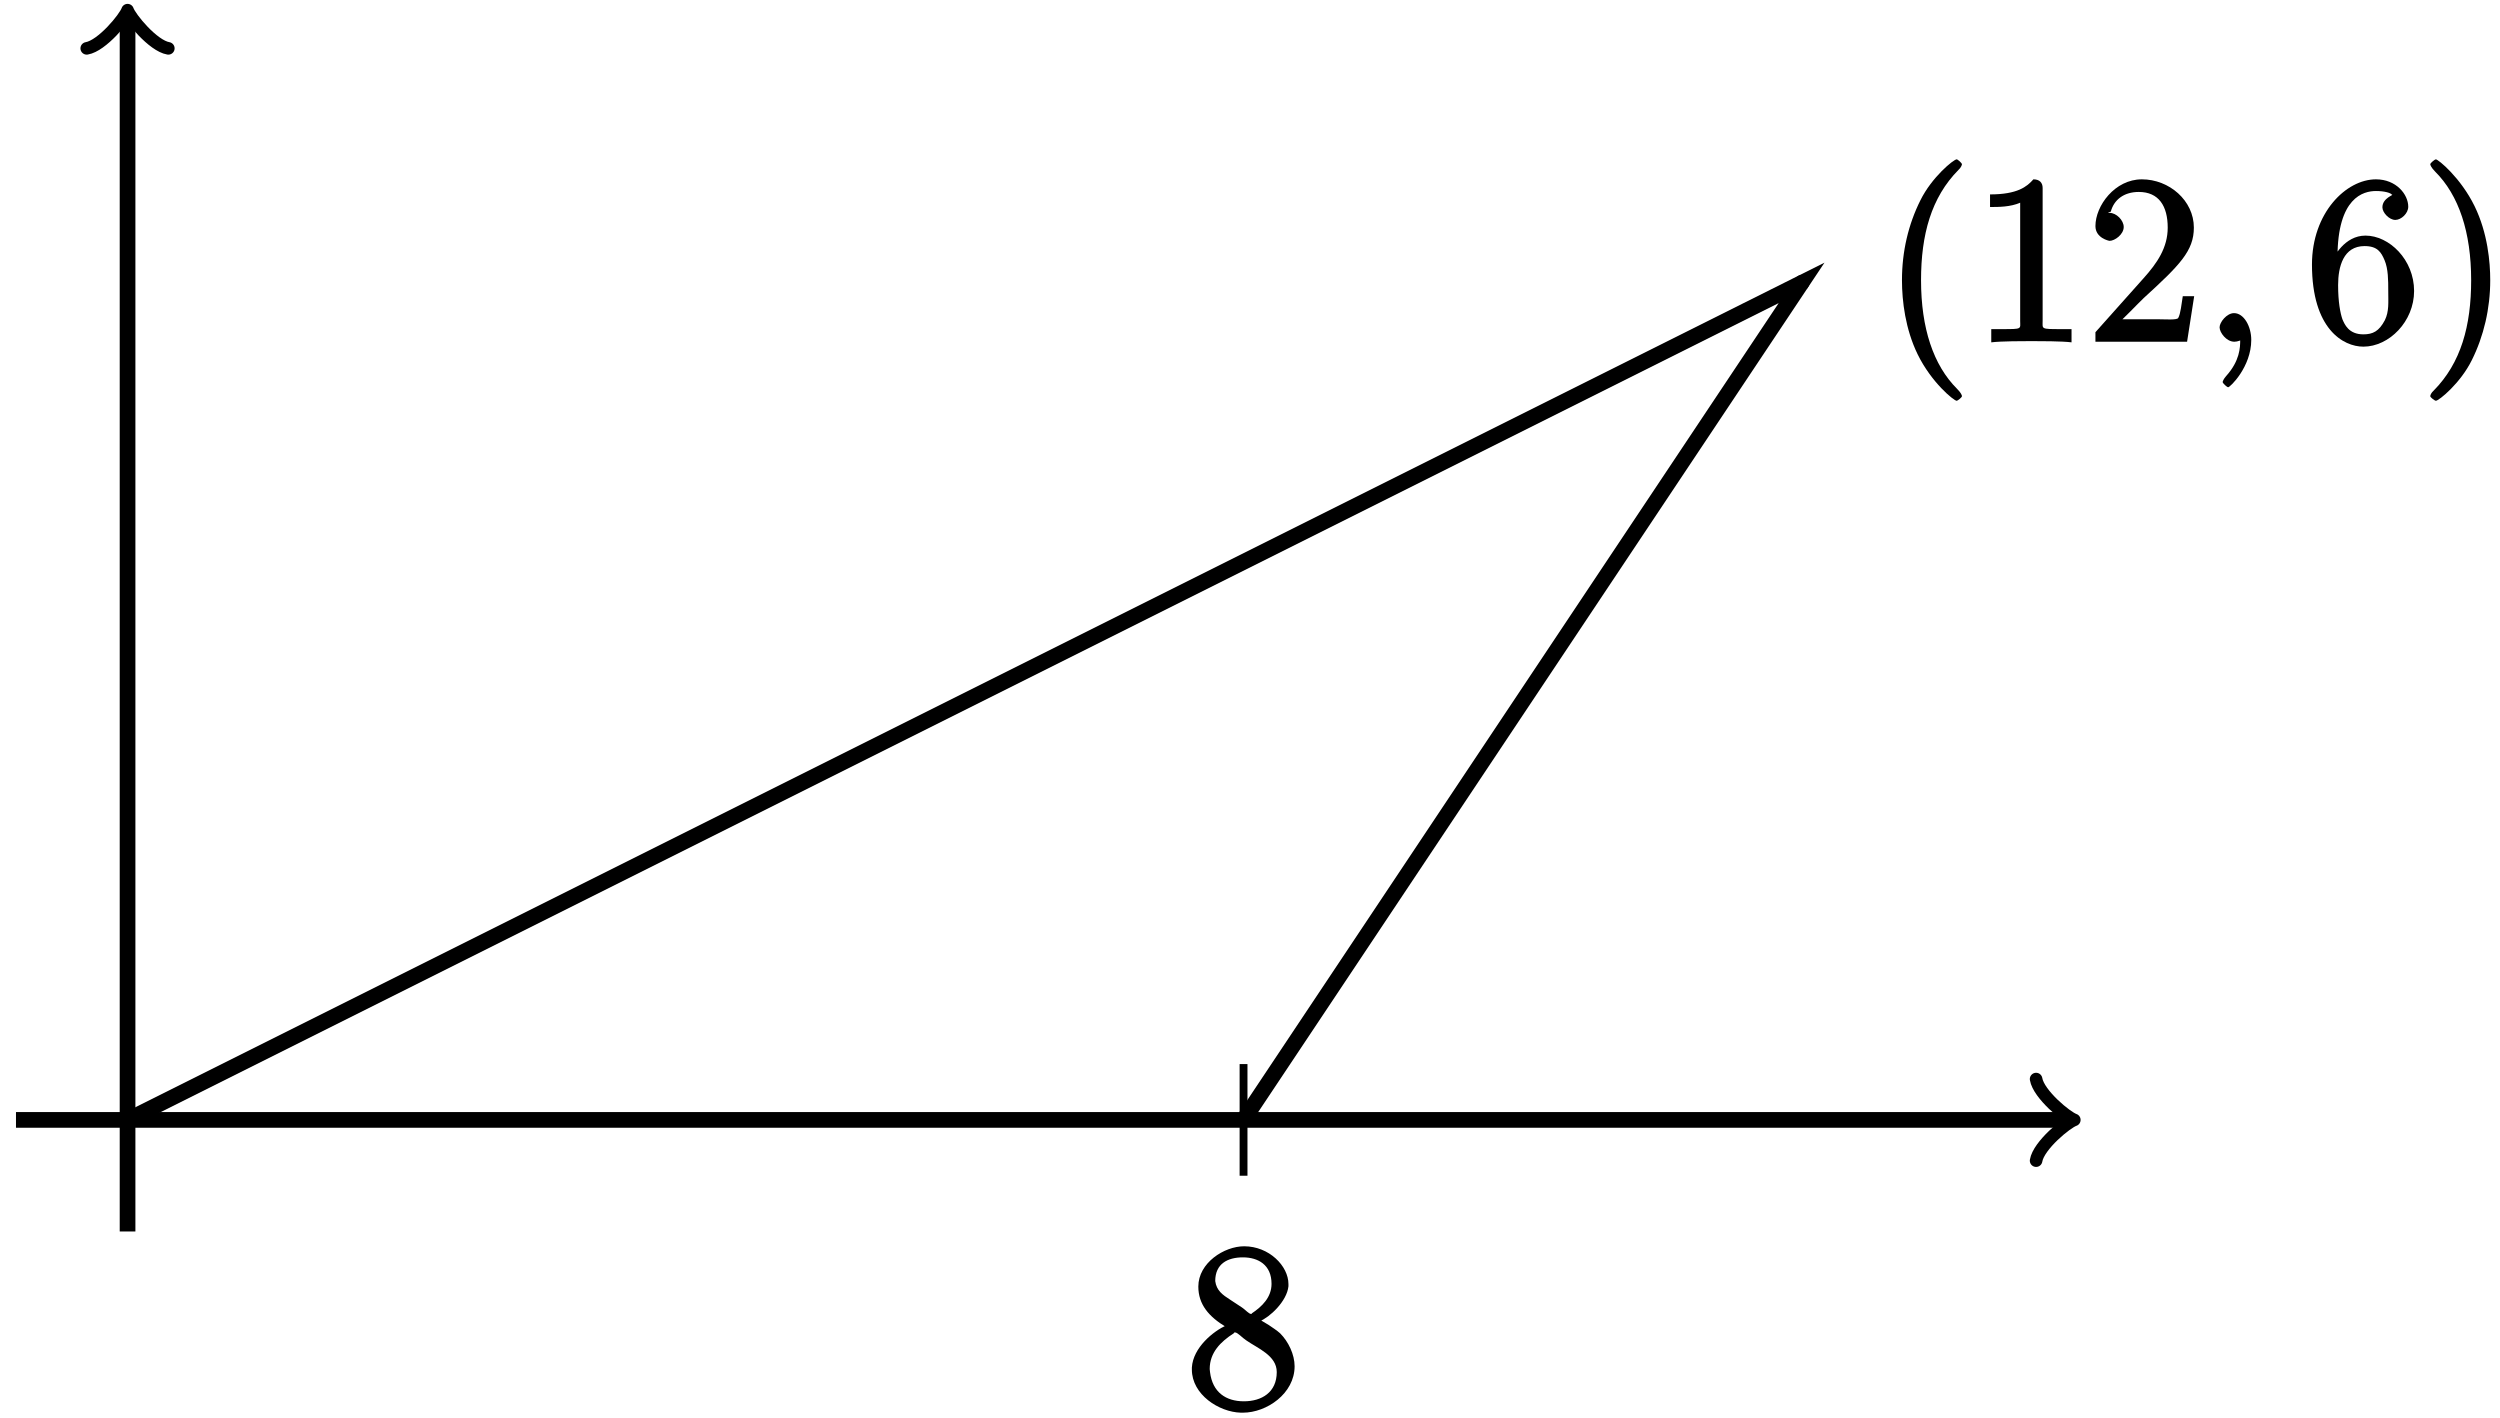
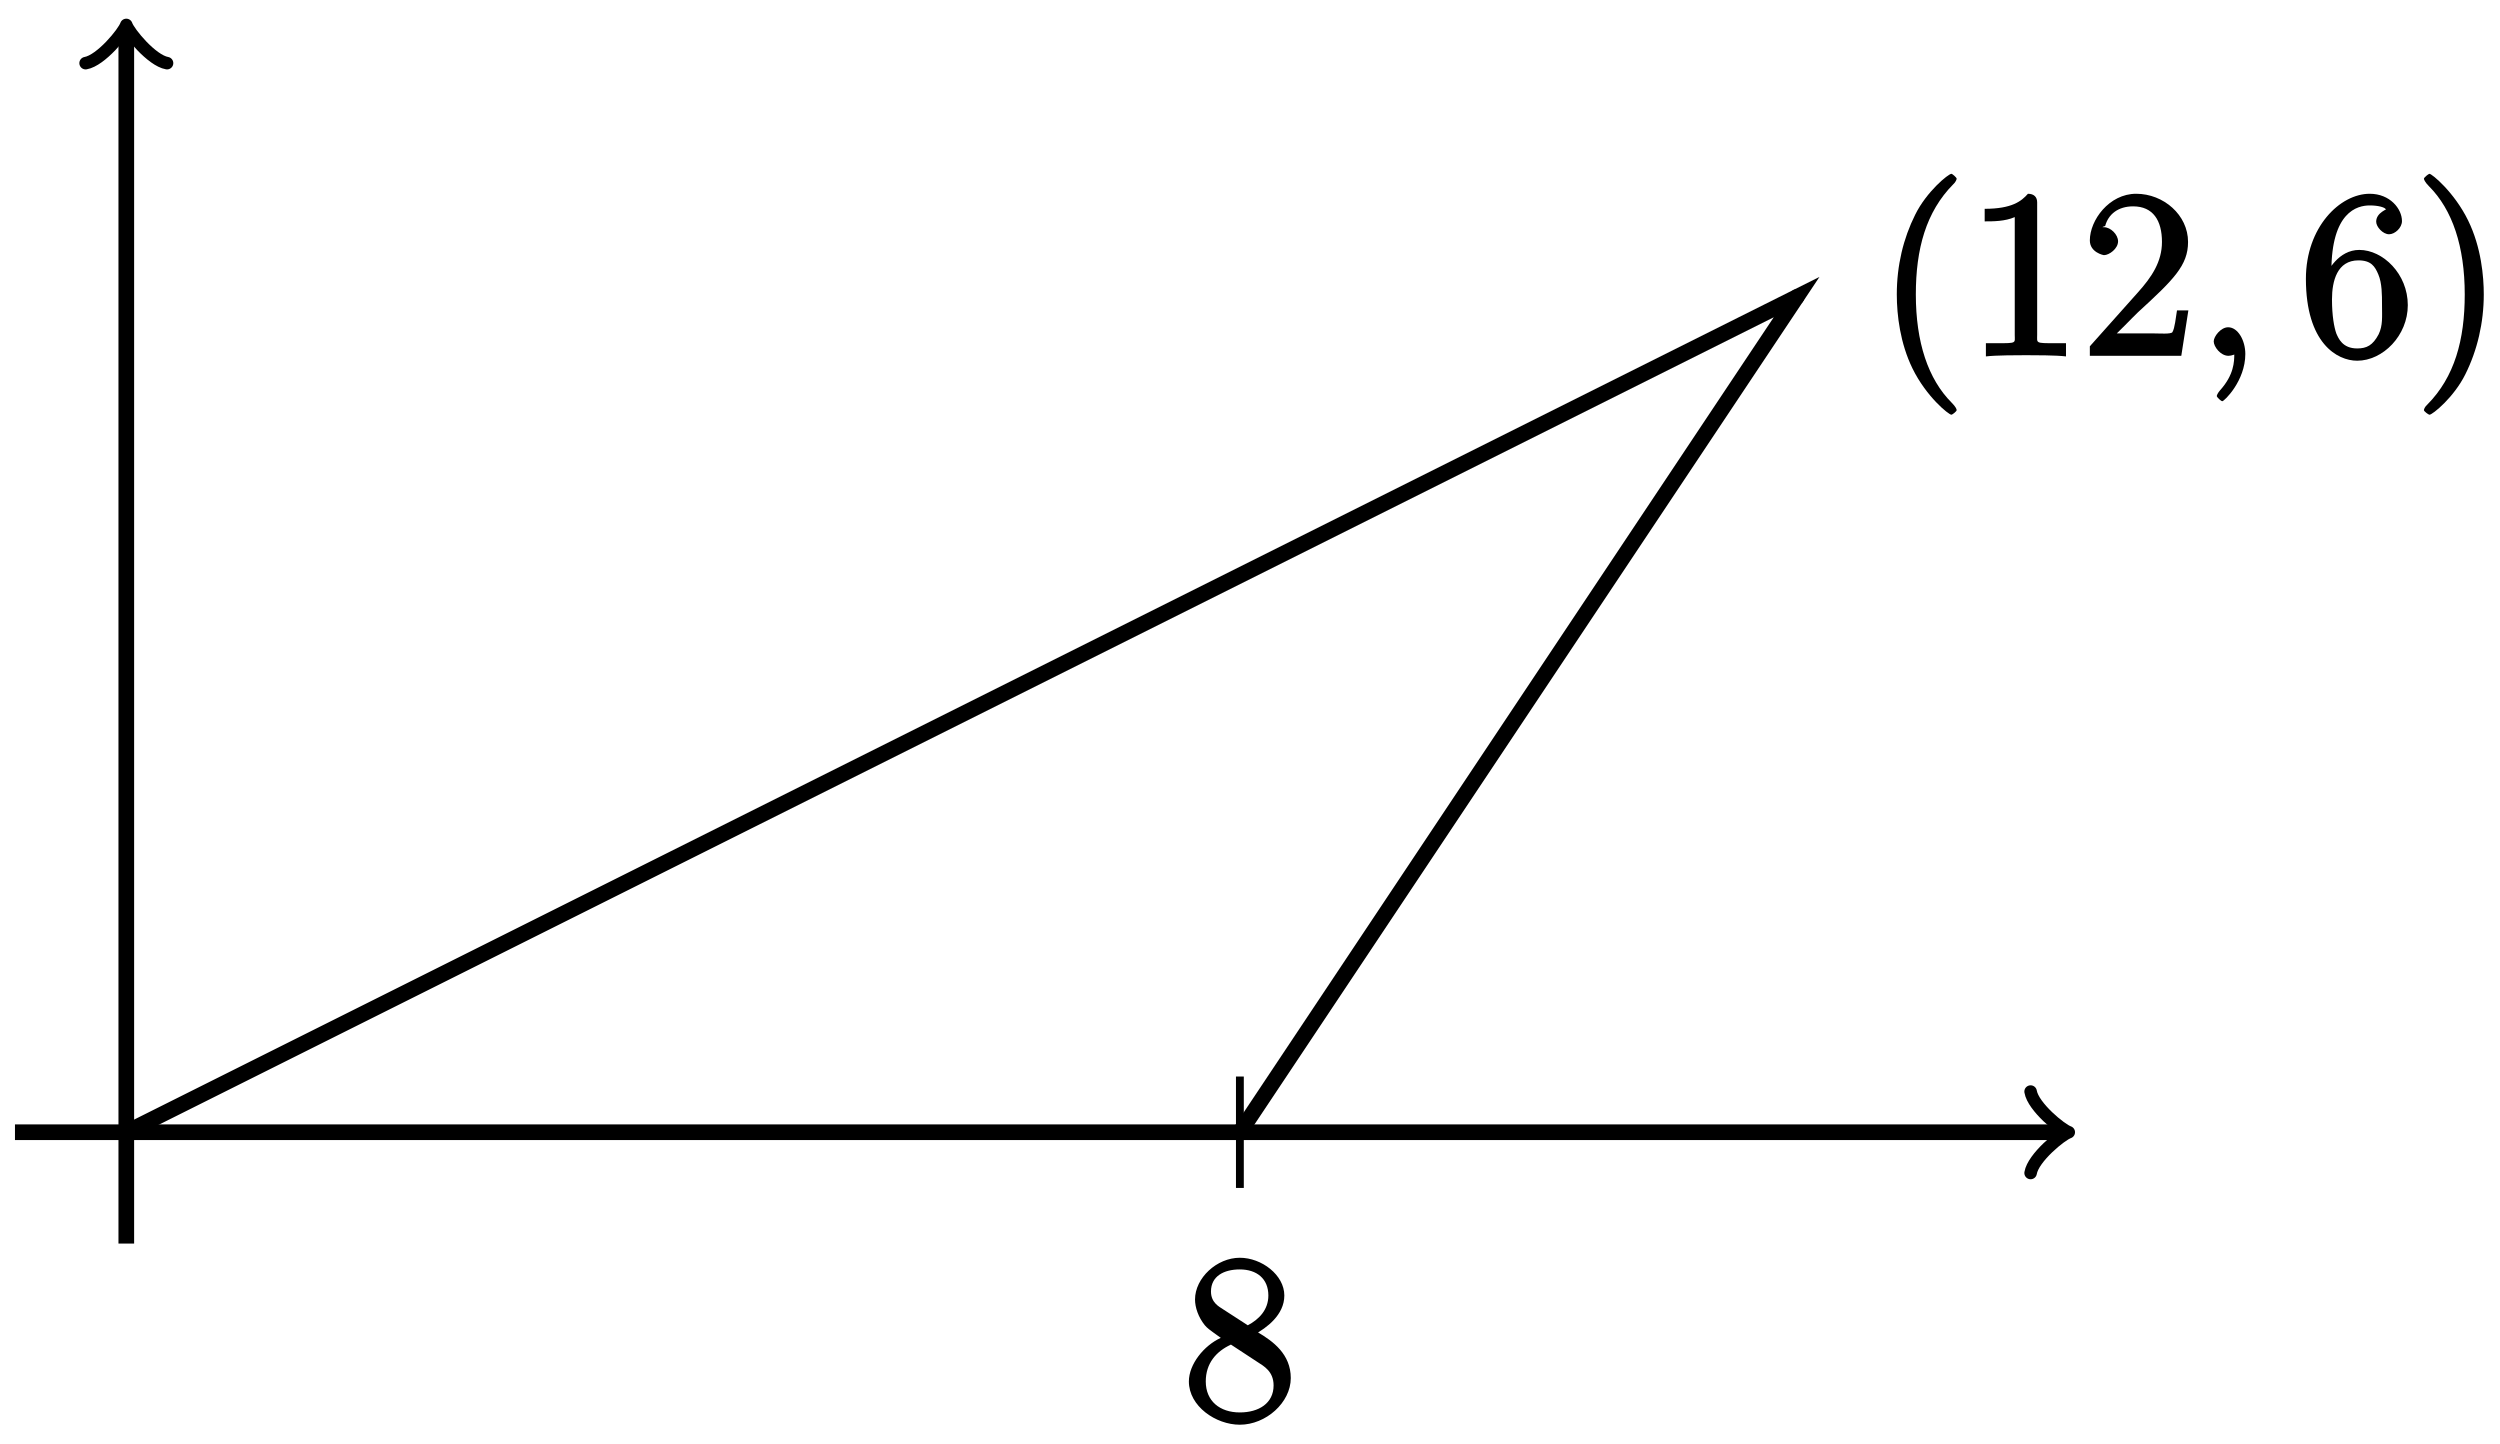
- <svg xmlns="http://www.w3.org/2000/svg" xmlns:xlink="http://www.w3.org/1999/xlink" width="127pt" height="72pt" viewBox="0 0 127 72" version="1.1">
+ <svg xmlns="http://www.w3.org/2000/svg" xmlns:xlink="http://www.w3.org/1999/xlink" width="127.28pt" height="73.477pt" viewBox="0 0 127.28 73.477" version="1.1">
  <defs>
    <g>
      <symbol overflow="visible" id="glyph0-0">
        <path style="stroke:none;" d="" />
      </symbol>
      <symbol overflow="visible" id="glyph0-1">
-         <path style="stroke:none;" d="M 2.047 -4.172 L 2.047 -4.203 C 1.391 -3.906 0.359 -3.078 0.297 -2.062 L 0.297 -1.953 C 0.297 -0.688 1.672 0.203 2.781 0.234 L 2.891 0.234 C 4.094 0.234 5.516 -0.734 5.516 -2.125 C 5.516 -2.719 5.203 -3.375 4.781 -3.797 C 4.609 -3.953 4.406 -4.078 4.203 -4.219 C 4.031 -4.328 3.734 -4.5 3.734 -4.5 L 3.734 -4.406 C 4.25 -4.609 5.125 -5.422 5.203 -6.188 L 5.203 -6.297 C 5.203 -7.219 4.219 -8.219 2.953 -8.219 C 1.938 -8.219 0.625 -7.375 0.625 -6.172 C 0.625 -5.266 1.156 -4.641 2.047 -4.109 Z M 1.219 -1.828 C 1.219 -1.875 1.203 -1.938 1.203 -1.984 C 1.203 -2.828 1.766 -3.375 2.422 -3.797 C 2.469 -3.828 2.422 -3.844 2.484 -3.844 C 2.625 -3.844 2.844 -3.578 3.062 -3.438 C 3.641 -3.031 4.609 -2.672 4.609 -1.828 C 4.609 -0.797 3.844 -0.344 2.938 -0.344 C 2.031 -0.344 1.344 -0.797 1.219 -1.828 Z M 1.484 -6.453 C 1.484 -7.328 2.109 -7.656 2.891 -7.656 C 3.656 -7.656 4.344 -7.281 4.344 -6.312 C 4.344 -5.625 3.859 -5.156 3.344 -4.812 C 3.297 -4.797 3.375 -4.781 3.328 -4.781 L 3.312 -4.781 C 3.188 -4.781 3.031 -4.984 2.844 -5.109 L 2.25 -5.5 C 1.859 -5.75 1.547 -5.969 1.484 -6.453 Z M 1.484 -6.453 " />
+         <path style="stroke:none;" d="M 3.672 -4.344 C 4.266 -4.672 5.188 -5.328 5.188 -6.328 C 5.188 -7.375 4.031 -8.25 2.922 -8.25 C 1.75 -8.25 0.641 -7.219 0.641 -6.125 C 0.641 -5.719 0.812 -5.219 1.141 -4.812 C 1.281 -4.656 1.297 -4.641 1.953 -4.172 C 1.094 -3.781 0.328 -2.828 0.328 -1.953 C 0.328 -0.688 1.703 0.25 2.922 0.25 C 4.25 0.25 5.516 -0.875 5.516 -2.125 C 5.516 -3.344 4.609 -4 3.844 -4.453 Z M 2.047 -5.641 C 1.891 -5.75 1.453 -5.953 1.453 -6.531 C 1.453 -7.312 2.109 -7.656 2.922 -7.656 C 3.781 -7.656 4.375 -7.188 4.375 -6.328 C 4.375 -5.594 3.891 -5.109 3.328 -4.812 Z M 2.375 -3.891 L 3.828 -2.938 C 4.141 -2.734 4.641 -2.469 4.641 -1.75 C 4.641 -0.844 3.891 -0.375 2.922 -0.375 C 1.906 -0.375 1.188 -0.953 1.188 -1.953 C 1.188 -2.875 1.719 -3.484 2.469 -3.828 Z M 2.375 -3.891 " />
+       </symbol>
+       <symbol overflow="visible" id="glyph0-2">
+         <path style="stroke:none;" d="M 4.047 2.766 C 4.047 2.719 4 2.594 3.797 2.391 C 2.594 1.188 1.969 -0.688 1.969 -3.125 C 1.969 -5.438 2.484 -7.328 3.875 -8.734 C 4 -8.844 4.047 -8.984 4.047 -9.016 C 4.047 -9.078 3.828 -9.266 3.781 -9.266 C 3.625 -9.266 2.516 -8.359 1.938 -7.188 C 1.328 -5.969 1 -4.594 1 -3.125 C 1 -2.062 1.172 -0.641 1.797 0.641 C 2.5 2.078 3.641 3 3.781 3 C 3.828 3 4.047 2.828 4.047 2.766 Z M 4.047 2.766 " />
+       </symbol>
+       <symbol overflow="visible" id="glyph0-3">
+         <path style="stroke:none;" d="M 3.594 -7.812 C 3.594 -8.078 3.438 -8.25 3.125 -8.25 C 2.797 -7.875 2.312 -7.484 0.922 -7.484 L 0.922 -6.844 C 1.359 -6.844 1.953 -6.844 2.453 -7.062 L 2.453 -1.062 C 2.453 -0.641 2.578 -0.641 1.531 -0.641 L 0.984 -0.641 L 0.984 0.031 C 1.484 -0.031 2.641 -0.031 3.031 -0.031 C 3.438 -0.031 4.578 -0.031 5.062 0.031 L 5.062 -0.641 L 4.531 -0.641 C 3.484 -0.641 3.594 -0.641 3.594 -1.062 Z M 3.594 -7.812 " />
+       </symbol>
+       <symbol overflow="visible" id="glyph0-4">
+         <path style="stroke:none;" d="M 5.266 -2.312 L 4.859 -2.312 C 4.797 -1.953 4.75 -1.406 4.625 -1.203 C 4.547 -1.094 3.984 -1.141 3.625 -1.141 L 1.406 -1.141 L 1.516 -0.891 C 1.844 -1.156 2.562 -1.922 2.875 -2.219 C 4.703 -3.891 5.422 -4.609 5.422 -5.797 C 5.422 -7.172 4.172 -8.25 2.781 -8.25 C 1.406 -8.25 0.422 -6.906 0.422 -5.875 C 0.422 -5.266 1.109 -5.125 1.141 -5.125 C 1.406 -5.125 1.859 -5.453 1.859 -5.828 C 1.859 -6.172 1.484 -6.547 1.141 -6.547 C 1.047 -6.547 1.016 -6.547 1.203 -6.609 C 1.359 -7.203 1.859 -7.609 2.625 -7.609 C 3.641 -7.609 4.094 -6.891 4.094 -5.797 C 4.094 -4.781 3.562 -4 2.875 -3.234 L 0.422 -0.484 L 0.422 0 L 5.078 0 L 5.438 -2.312 Z M 5.266 -2.312 " />
+       </symbol>
+       <symbol overflow="visible" id="glyph0-5">
+         <path style="stroke:none;" d="M 1.625 -4.297 C 1.625 -7.328 2.938 -7.656 3.578 -7.656 C 4.016 -7.656 4.328 -7.562 4.391 -7.469 C 4.531 -7.469 3.906 -7.312 3.906 -6.828 C 3.906 -6.562 4.25 -6.188 4.562 -6.188 C 4.859 -6.188 5.219 -6.516 5.219 -6.859 C 5.219 -7.484 4.609 -8.25 3.578 -8.25 C 2.062 -8.25 0.328 -6.547 0.328 -3.922 C 0.328 -0.641 1.922 0.25 2.938 0.25 C 4.25 0.25 5.516 -1.031 5.516 -2.578 C 5.516 -4.172 4.25 -5.391 3.047 -5.391 C 1.984 -5.391 1.422 -4.312 1.297 -3.984 L 1.625 -3.984 Z M 2.938 -0.375 C 2.188 -0.375 1.984 -0.891 1.875 -1.141 C 1.766 -1.453 1.656 -2.031 1.656 -2.875 C 1.656 -3.812 1.922 -4.859 3 -4.859 C 3.656 -4.859 3.844 -4.547 4.016 -4.141 C 4.203 -3.703 4.203 -3.109 4.203 -2.594 C 4.203 -1.984 4.25 -1.547 4.031 -1.094 C 3.734 -0.531 3.422 -0.375 2.938 -0.375 Z M 2.938 -0.375 " />
+       </symbol>
+       <symbol overflow="visible" id="glyph0-6">
+         <path style="stroke:none;" d="M 3.531 -3.125 C 3.531 -4.031 3.406 -5.516 2.734 -6.891 C 2.031 -8.328 0.891 -9.266 0.766 -9.266 C 0.719 -9.266 0.484 -9.078 0.484 -9.016 C 0.484 -8.984 0.531 -8.844 0.734 -8.641 C 1.938 -7.438 2.562 -5.562 2.562 -3.125 C 2.562 -0.812 2.047 1.078 0.656 2.484 C 0.531 2.594 0.484 2.719 0.484 2.766 C 0.484 2.828 0.719 3 0.766 3 C 0.922 3 2.016 2.109 2.594 0.938 C 3.203 -0.281 3.531 -1.688 3.531 -3.125 Z M 3.531 -3.125 " />
      </symbol>
      <symbol overflow="visible" id="glyph1-0">
        <path style="stroke:none;" d="" />
      </symbol>
      <symbol overflow="visible" id="glyph1-1">
-         <path style="stroke:none;" d="M 4.047 2.766 C 4.047 2.719 4 2.594 3.797 2.391 C 2.594 1.188 1.969 -0.688 1.969 -3.125 C 1.969 -5.438 2.484 -7.328 3.875 -8.734 C 4 -8.844 4.047 -8.984 4.047 -9.016 C 4.047 -9.078 3.828 -9.266 3.781 -9.266 C 3.625 -9.266 2.516 -8.359 1.938 -7.188 C 1.328 -5.969 1 -4.594 1 -3.125 C 1 -2.062 1.172 -0.641 1.797 0.641 C 2.5 2.078 3.641 3 3.781 3 C 3.828 3 4.047 2.828 4.047 2.766 Z M 4.047 2.766 " />
-       </symbol>
-       <symbol overflow="visible" id="glyph1-2">
-         <path style="stroke:none;" d="M 3.594 -7.812 C 3.594 -8.078 3.438 -8.25 3.125 -8.25 C 2.797 -7.875 2.312 -7.484 0.922 -7.484 L 0.922 -6.844 C 1.359 -6.844 1.953 -6.844 2.453 -7.062 L 2.453 -1.062 C 2.453 -0.641 2.578 -0.641 1.531 -0.641 L 0.984 -0.641 L 0.984 0.031 C 1.484 -0.031 2.641 -0.031 3.031 -0.031 C 3.438 -0.031 4.578 -0.031 5.062 0.031 L 5.062 -0.641 L 4.531 -0.641 C 3.484 -0.641 3.594 -0.641 3.594 -1.062 Z M 3.594 -7.812 " />
-       </symbol>
-       <symbol overflow="visible" id="glyph1-3">
-         <path style="stroke:none;" d="M 5.266 -2.312 L 4.859 -2.312 C 4.797 -1.953 4.75 -1.406 4.625 -1.203 C 4.547 -1.094 3.984 -1.141 3.625 -1.141 L 1.406 -1.141 L 1.516 -0.891 C 1.844 -1.156 2.562 -1.922 2.875 -2.219 C 4.703 -3.891 5.422 -4.609 5.422 -5.797 C 5.422 -7.172 4.172 -8.25 2.781 -8.25 C 1.406 -8.25 0.422 -6.906 0.422 -5.875 C 0.422 -5.266 1.109 -5.125 1.141 -5.125 C 1.406 -5.125 1.859 -5.453 1.859 -5.828 C 1.859 -6.172 1.484 -6.547 1.141 -6.547 C 1.047 -6.547 1.016 -6.547 1.203 -6.609 C 1.359 -7.203 1.859 -7.609 2.625 -7.609 C 3.641 -7.609 4.094 -6.891 4.094 -5.797 C 4.094 -4.781 3.562 -4 2.875 -3.234 L 0.422 -0.484 L 0.422 0 L 5.078 0 L 5.438 -2.312 Z M 5.266 -2.312 " />
-       </symbol>
-       <symbol overflow="visible" id="glyph1-4">
-         <path style="stroke:none;" d="M 1.625 -4.297 C 1.625 -7.328 2.938 -7.656 3.578 -7.656 C 4.016 -7.656 4.328 -7.562 4.391 -7.469 C 4.531 -7.469 3.906 -7.312 3.906 -6.828 C 3.906 -6.562 4.25 -6.188 4.562 -6.188 C 4.859 -6.188 5.219 -6.516 5.219 -6.859 C 5.219 -7.484 4.609 -8.25 3.578 -8.25 C 2.062 -8.25 0.328 -6.547 0.328 -3.922 C 0.328 -0.641 1.922 0.25 2.938 0.25 C 4.25 0.25 5.516 -1.031 5.516 -2.578 C 5.516 -4.172 4.25 -5.391 3.047 -5.391 C 1.984 -5.391 1.422 -4.312 1.297 -3.984 L 1.625 -3.984 Z M 2.938 -0.375 C 2.188 -0.375 1.984 -0.891 1.875 -1.141 C 1.766 -1.453 1.656 -2.031 1.656 -2.875 C 1.656 -3.812 1.922 -4.859 3 -4.859 C 3.656 -4.859 3.844 -4.547 4.016 -4.141 C 4.203 -3.703 4.203 -3.109 4.203 -2.594 C 4.203 -1.984 4.25 -1.547 4.031 -1.094 C 3.734 -0.531 3.422 -0.375 2.938 -0.375 Z M 2.938 -0.375 " />
-       </symbol>
-       <symbol overflow="visible" id="glyph1-5">
-         <path style="stroke:none;" d="M 3.531 -3.125 C 3.531 -4.031 3.406 -5.516 2.734 -6.891 C 2.031 -8.328 0.891 -9.266 0.766 -9.266 C 0.719 -9.266 0.484 -9.078 0.484 -9.016 C 0.484 -8.984 0.531 -8.844 0.734 -8.641 C 1.938 -7.438 2.562 -5.562 2.562 -3.125 C 2.562 -0.812 2.047 1.078 0.656 2.484 C 0.531 2.594 0.484 2.719 0.484 2.766 C 0.484 2.828 0.719 3 0.766 3 C 0.922 3 2.016 2.109 2.594 0.938 C 3.203 -0.281 3.531 -1.688 3.531 -3.125 Z M 3.531 -3.125 " />
-       </symbol>
-       <symbol overflow="visible" id="glyph2-0">
-         <path style="stroke:none;" d="" />
-       </symbol>
-       <symbol overflow="visible" id="glyph2-1">
        <path style="stroke:none;" d="M 2.484 -0.094 C 2.484 -0.781 2.109 -1.453 1.609 -1.453 C 1.234 -1.453 0.875 -0.984 0.875 -0.734 C 0.875 -0.469 1.219 0 1.625 0 C 1.781 0 2.016 -0.078 2.125 -0.188 C 2.156 -0.219 2.062 -0.172 2.062 -0.172 C 2.094 -0.172 1.922 -0.156 1.922 -0.094 C 1.922 0.297 1.906 0.969 1.203 1.75 C 1.078 1.891 1.031 2.016 1.031 2.047 C 1.031 2.109 1.25 2.312 1.312 2.312 C 1.406 2.312 2.484 1.281 2.484 -0.094 Z M 2.484 -0.094 " />
      </symbol>
    </g>
  </defs>
  <g id="surface1">
-     <path style="fill:none;stroke-width:0.797;stroke-linecap:butt;stroke-linejoin:miter;stroke:rgb(0%,0%,0%);stroke-opacity:1;stroke-miterlimit:10;" d="M -5.668 -0.001 L 98.508 -0.001 " transform="matrix(1,0,0,-1,6.48,56.89)" />
-     <path style="fill:none;stroke-width:0.638;stroke-linecap:round;stroke-linejoin:round;stroke:rgb(0%,0%,0%);stroke-opacity:1;stroke-miterlimit:10;" d="M -1.553 2.074 C -1.424 1.296 0.002 0.128 0.389 -0.001 C 0.002 -0.13 -1.424 -1.294 -1.553 -2.071 " transform="matrix(1,0,0,-1,104.9865,56.89)" />
-     <path style="fill:none;stroke-width:0.797;stroke-linecap:butt;stroke-linejoin:miter;stroke:rgb(0%,0%,0%);stroke-opacity:1;stroke-miterlimit:10;" d="M 0 -0.001 L 85.04 42.519 L 56.692 -0.001 " transform="matrix(1,0,0,-1,6.48,56.89)" />
-     <path style="fill:none;stroke-width:0.797;stroke-linecap:butt;stroke-linejoin:miter;stroke:rgb(0%,0%,0%);stroke-opacity:1;stroke-miterlimit:10;" d="M 0 -5.669 L 0 55.988 " transform="matrix(1,0,0,-1,6.48,56.89)" />
-     <path style="fill:none;stroke-width:0.638;stroke-linecap:round;stroke-linejoin:round;stroke:rgb(0%,0%,0%);stroke-opacity:1;stroke-miterlimit:10;" d="M -1.553 2.074 C -1.424 1.296 0.001 0.128 0.388 -0 C 0.001 -0.129 -1.424 -1.293 -1.553 -2.071 " transform="matrix(0,-1,-1,0,6.48,0.90375)" />
-     <path style="fill:none;stroke-width:0.399;stroke-linecap:butt;stroke-linejoin:miter;stroke:rgb(0%,0%,0%);stroke-opacity:1;stroke-miterlimit:10;" d="M 56.692 2.835 L 56.692 -2.837 " transform="matrix(1,0,0,-1,6.48,56.89)" />
+     <path style="fill:none;stroke-width:0.797;stroke-linecap:butt;stroke-linejoin:miter;stroke:rgb(0%,0%,0%);stroke-opacity:1;stroke-miterlimit:10;" d="M -5.668 0.001 L 98.507 0.001 " transform="matrix(1,0,0,-1,6.43,57.64518)" />
+     <path style="fill:none;stroke-width:0.638;stroke-linecap:round;stroke-linejoin:round;stroke:rgb(0%,0%,0%);stroke-opacity:1;stroke-miterlimit:10;" d="M -1.554 2.071 C -1.425 1.294 0.001 0.13 0.388 0.001 C 0.001 -0.128 -1.425 -1.296 -1.554 -2.074 " transform="matrix(1,0,0,-1,104.9364,57.64518)" />
+     <path style="fill:none;stroke-width:0.797;stroke-linecap:butt;stroke-linejoin:miter;stroke:rgb(0%,0%,0%);stroke-opacity:1;stroke-miterlimit:10;" d="M -0 0.001 L 85.039 42.52 L 56.695 0.001 " transform="matrix(1,0,0,-1,6.43,57.64518)" />
+     <path style="fill:none;stroke-width:0.797;stroke-linecap:butt;stroke-linejoin:miter;stroke:rgb(0%,0%,0%);stroke-opacity:1;stroke-miterlimit:10;" d="M -0 -5.667 L -0 55.985 " transform="matrix(1,0,0,-1,6.43,57.64518)" />
+     <path style="fill:none;stroke-width:0.638;stroke-linecap:round;stroke-linejoin:round;stroke:rgb(0%,0%,0%);stroke-opacity:1;stroke-miterlimit:10;" d="M -1.556 2.071 C -1.423 1.293 -0.001 0.129 0.389 0 C -0.001 -0.129 -1.423 -1.297 -1.556 -2.074 " transform="matrix(0,-1,-1,0,6.43,1.65893)" />
+     <path style="fill:none;stroke-width:0.399;stroke-linecap:butt;stroke-linejoin:miter;stroke:rgb(0%,0%,0%);stroke-opacity:1;stroke-miterlimit:10;" d="M 56.695 2.837 L 56.695 -2.835 " transform="matrix(1,0,0,-1,6.43,57.64518)" />
    <g style="fill:rgb(0%,0%,0%);fill-opacity:1;">
-       <use xlink:href="#glyph0-1" x="60.25" y="71.53" />
+       <use xlink:href="#glyph0-1" x="60.2" y="72.285" />
    </g>
-     <path style="fill-rule:nonzero;fill:rgb(0%,0%,0%);fill-opacity:1;stroke-width:0.399;stroke-linecap:butt;stroke-linejoin:miter;stroke:rgb(0%,0%,0%);stroke-opacity:1;stroke-miterlimit:10;" d="M 85.239 42.519 C 85.239 42.628 85.149 42.718 85.04 42.718 C 84.93 42.718 84.84 42.628 84.84 42.519 C 84.84 42.41 84.93 42.32 85.04 42.32 C 85.149 42.32 85.239 42.41 85.239 42.519 Z M 85.239 42.519 " transform="matrix(1,0,0,-1,6.48,56.89)" />
+     <path style="fill-rule:nonzero;fill:rgb(0%,0%,0%);fill-opacity:1;stroke-width:0.399;stroke-linecap:butt;stroke-linejoin:miter;stroke:rgb(0%,0%,0%);stroke-opacity:1;stroke-miterlimit:10;" d="M 85.238 42.52 C 85.238 42.63 85.152 42.719 85.039 42.719 C 84.929 42.719 84.84 42.63 84.84 42.52 C 84.84 42.411 84.929 42.321 85.039 42.321 C 85.152 42.321 85.238 42.411 85.238 42.52 Z M 85.238 42.52 " transform="matrix(1,0,0,-1,6.43,57.64518)" />
    <g style="fill:rgb(0%,0%,0%);fill-opacity:1;">
-       <use xlink:href="#glyph1-1" x="95.62" y="17.36" />
-       <use xlink:href="#glyph1-2" x="100.172" y="17.36" />
-       <use xlink:href="#glyph1-3" x="106.026" y="17.36" />
+       <use xlink:href="#glyph0-2" x="95.57" y="18.115" />
+       <use xlink:href="#glyph0-3" x="100.122" y="18.115" />
+       <use xlink:href="#glyph0-4" x="105.976" y="18.115" />
    </g>
    <g style="fill:rgb(0%,0%,0%);fill-opacity:1;">
-       <use xlink:href="#glyph2-1" x="111.88" y="17.36" />
+       <use xlink:href="#glyph1-1" x="111.83" y="18.115" />
    </g>
    <g style="fill:rgb(0%,0%,0%);fill-opacity:1;">
-       <use xlink:href="#glyph1-4" x="117.12" y="17.36" />
-       <use xlink:href="#glyph1-5" x="122.973" y="17.36" />
+       <use xlink:href="#glyph0-5" x="117.07" y="18.115" />
+       <use xlink:href="#glyph0-6" x="122.923" y="18.115" />
    </g>
  </g>
</svg>
